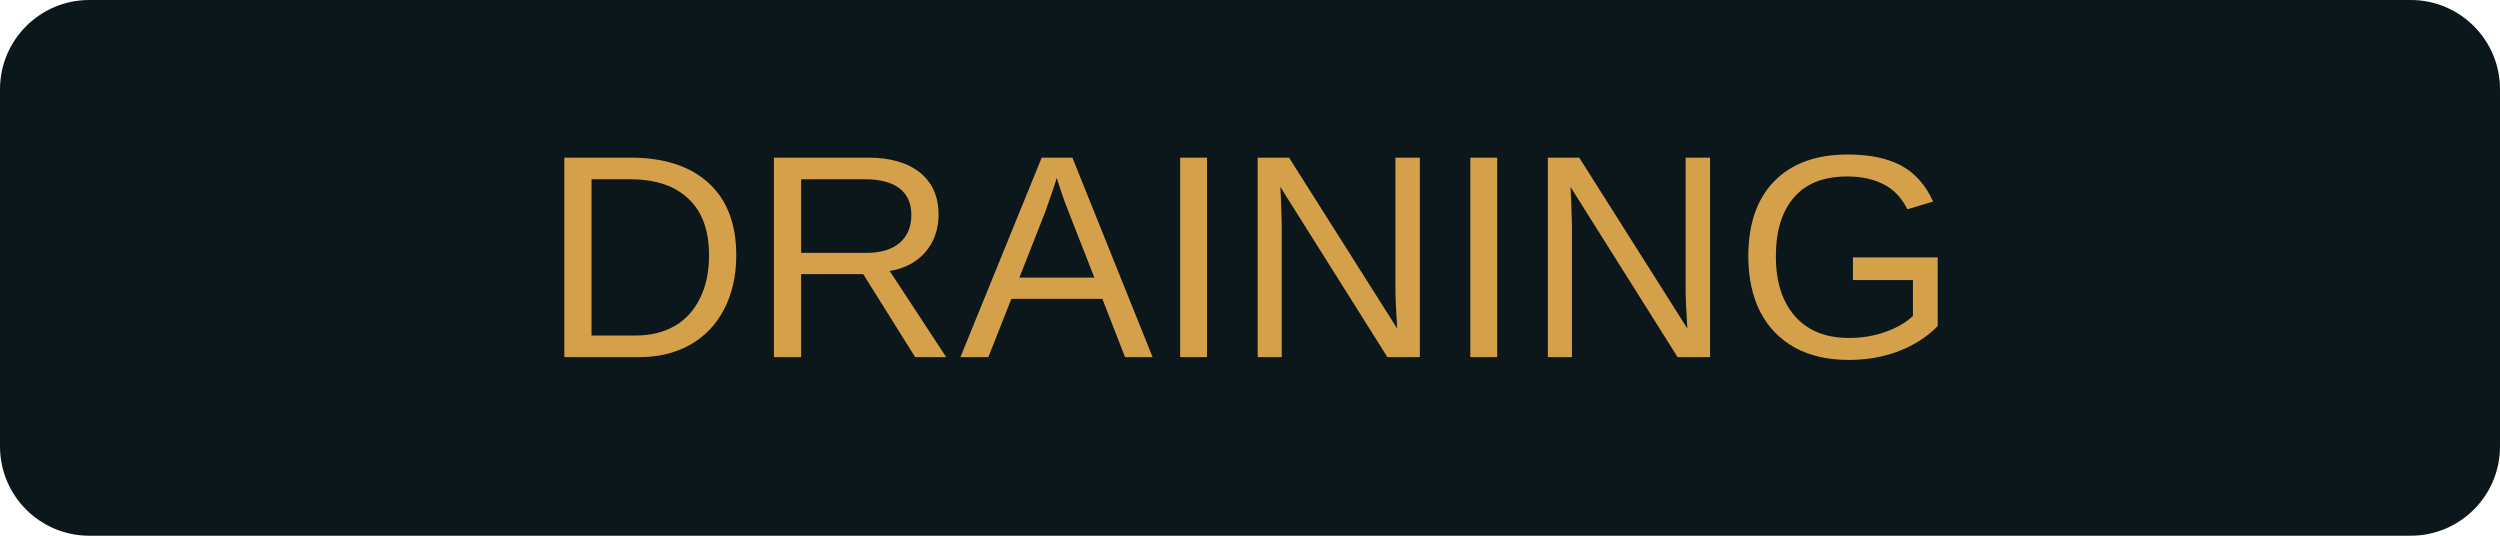
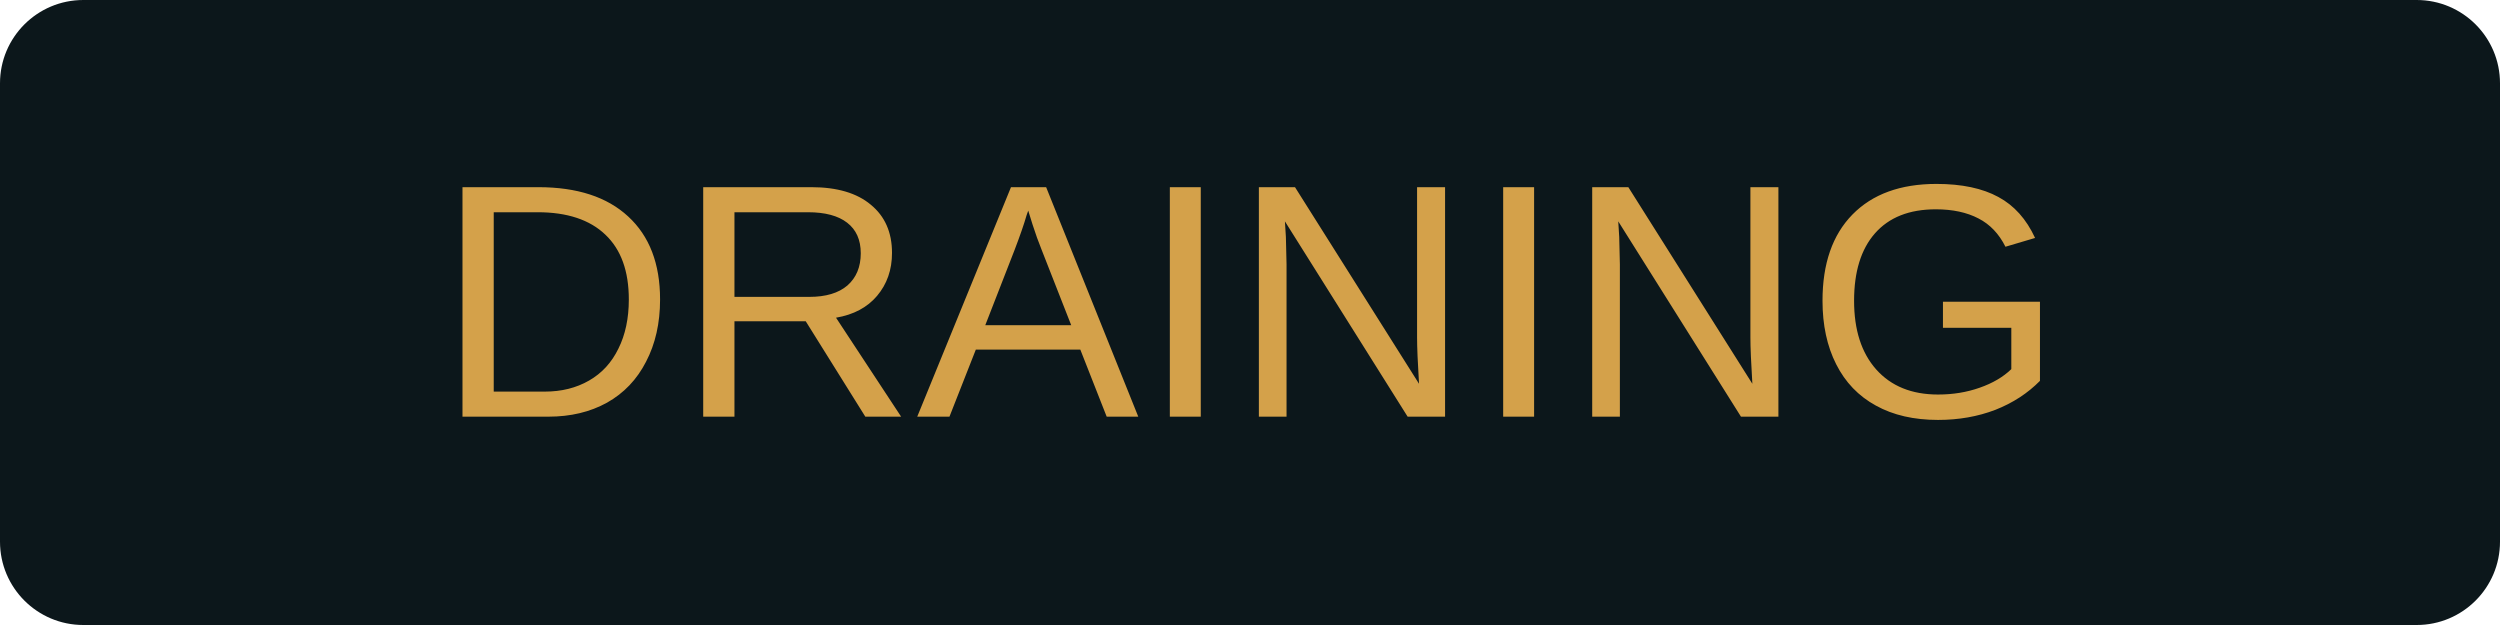
- <svg xmlns="http://www.w3.org/2000/svg" width="112" height="24" viewBox="0 0 112 24" role="img" aria-label="DRAINING">
-   <rect width="112" height="24" rx="4" fill="#0c171b" />
-   <text x="56" y="16" text-anchor="middle" font-family="Arial, Helvetica, sans-serif" font-size="13" fill="#d4a14a">DRAINING</text>
+ <svg xmlns="http://www.w3.org/2000/svg" width="120" height="30" viewBox="0 0 120 30" role="img" aria-label="DRAINING">
+   <rect width="120" height="30" rx="4" fill="#0c171b" />
+   <text x="60" y="20" text-anchor="middle" font-family="Arial, Helvetica, sans-serif" font-size="16" fill="#d4a14a">DRAINING</text>
</svg>
